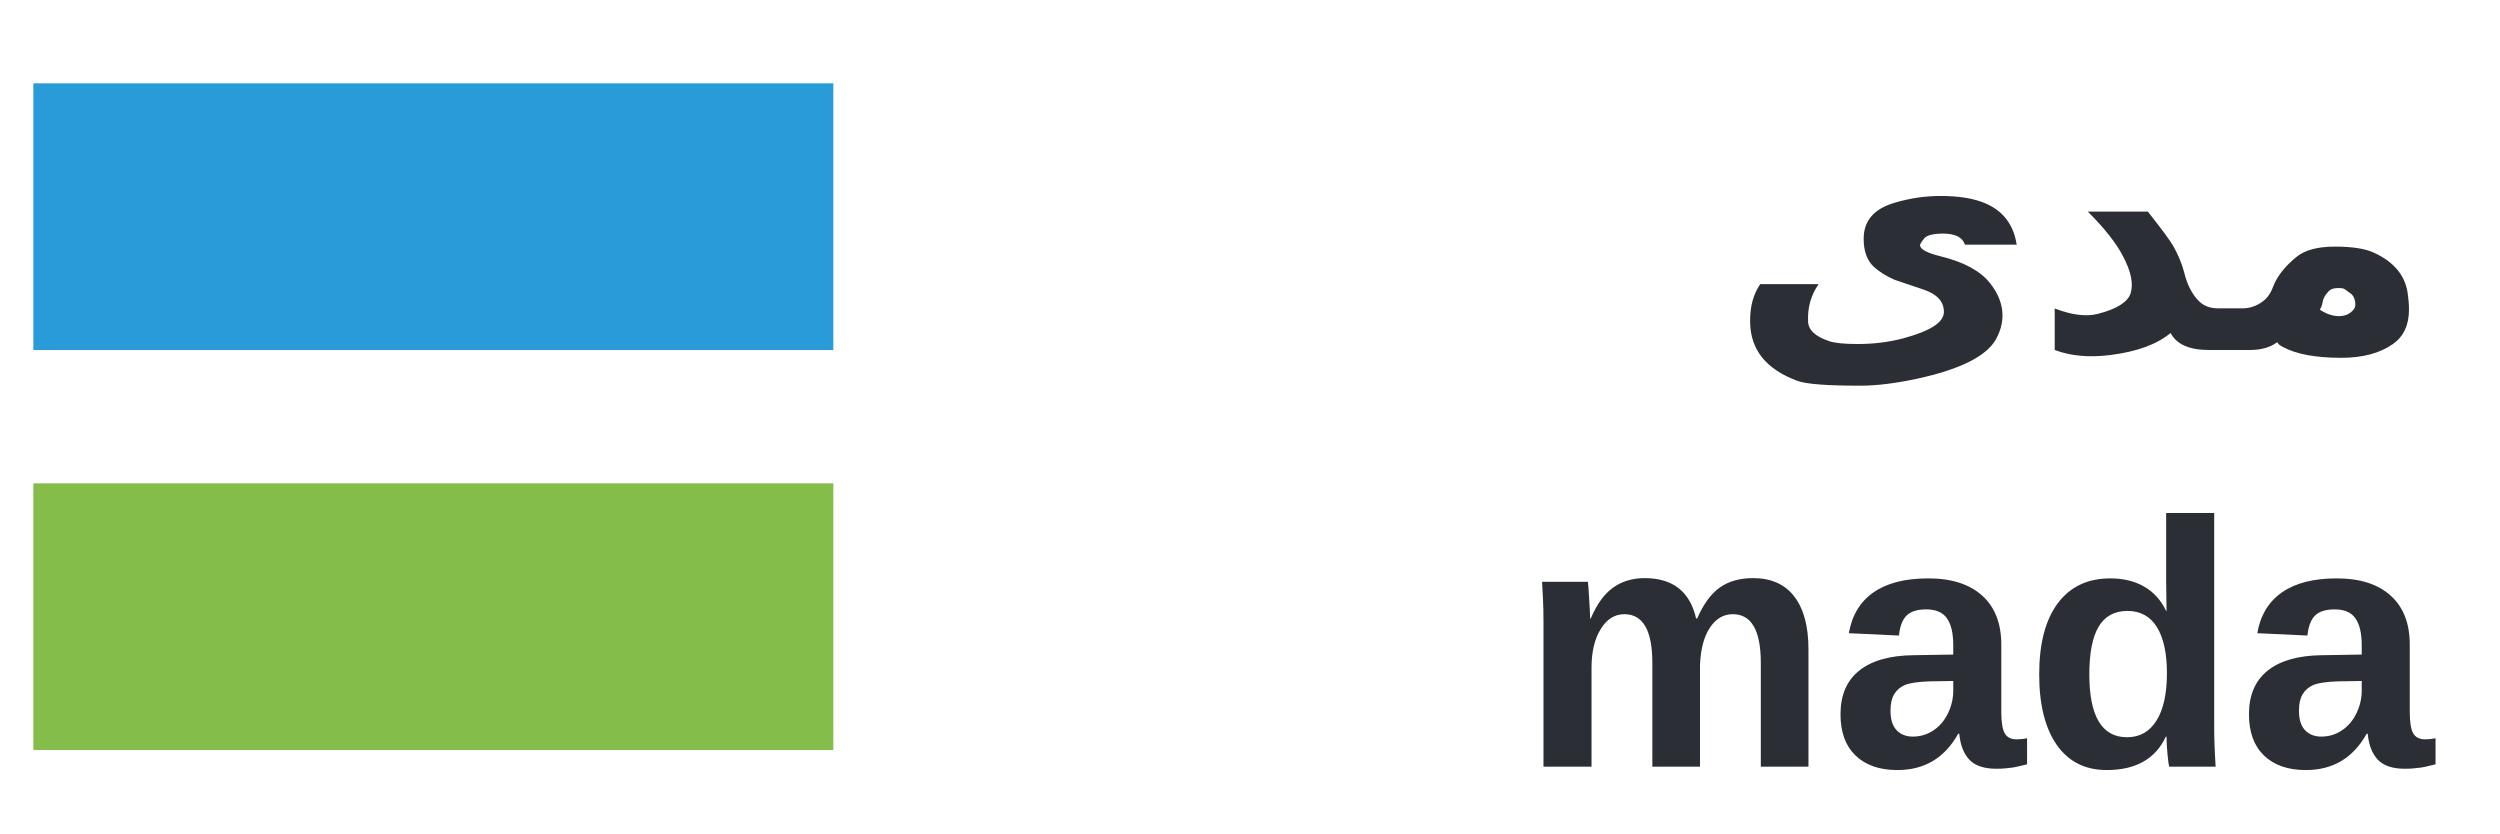
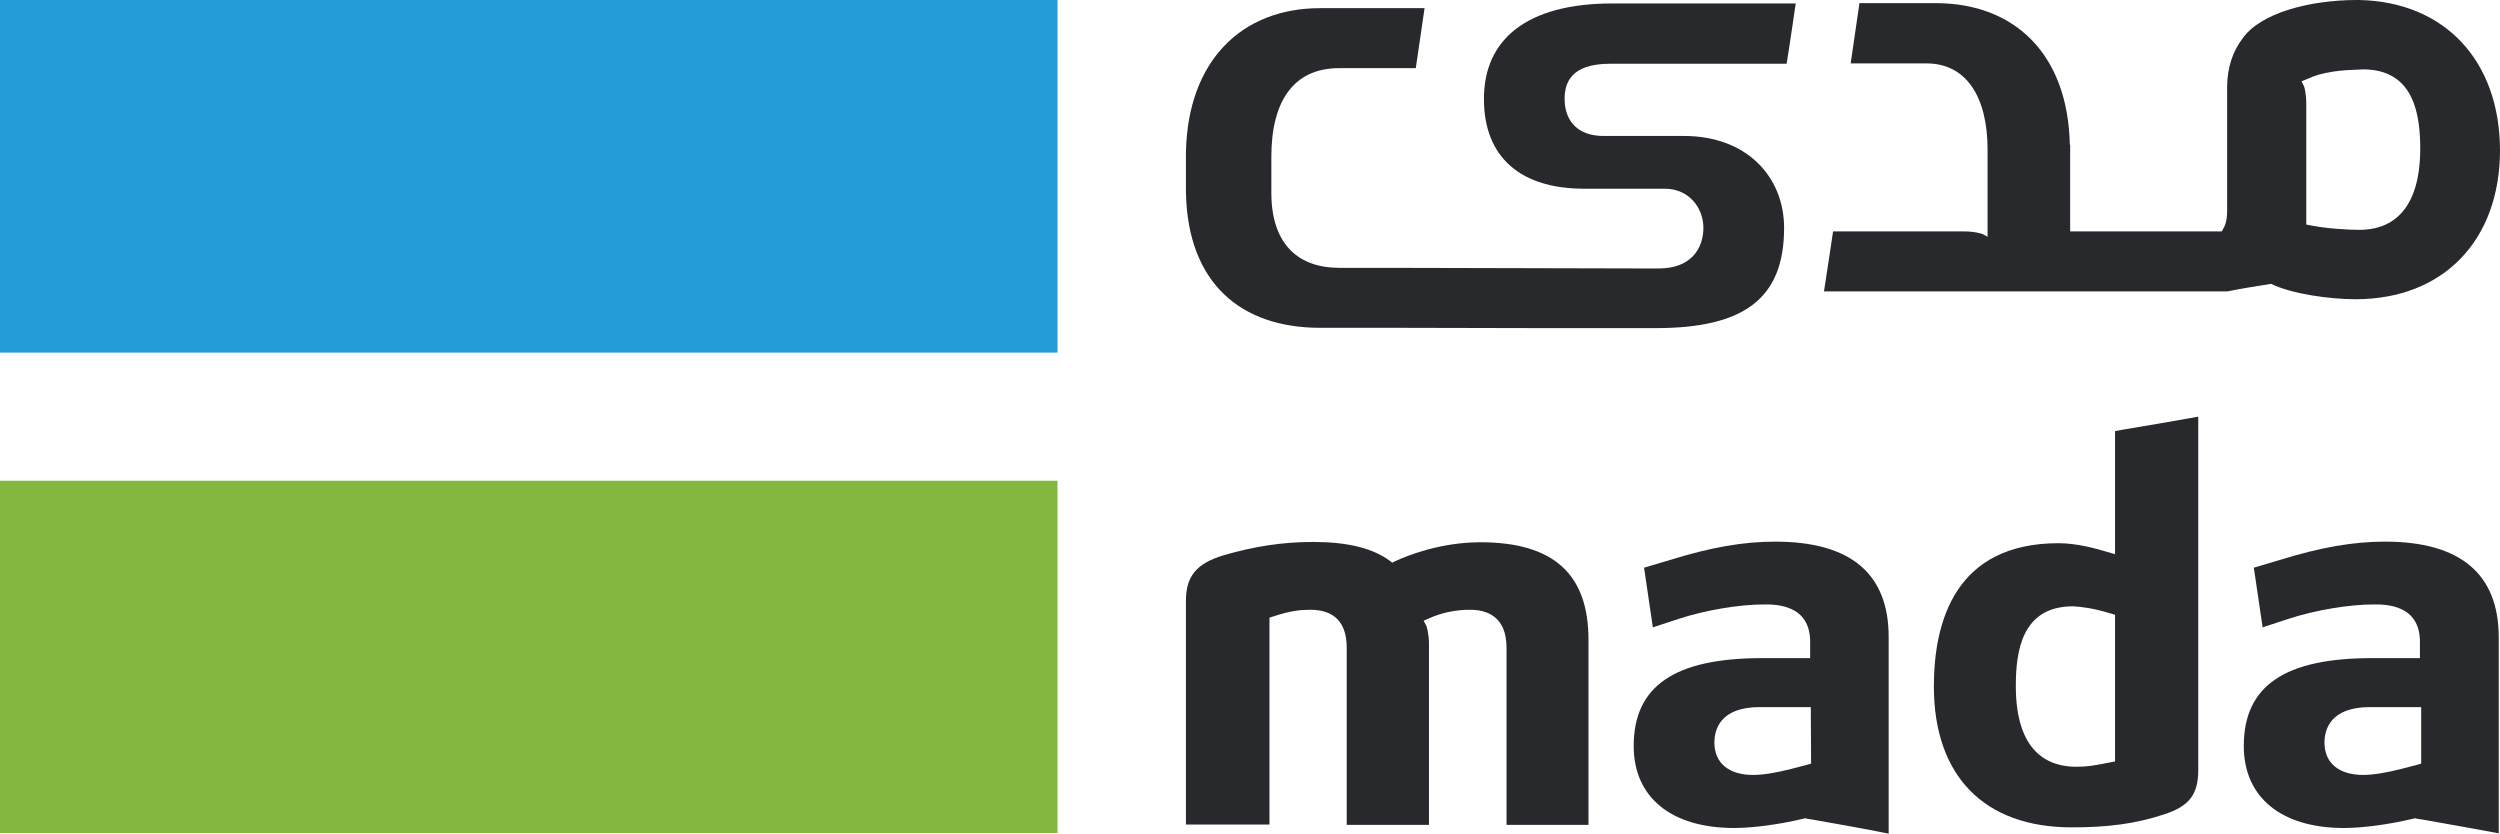
- <svg xmlns="http://www.w3.org/2000/svg" viewBox="0 0 300 100" width="300" height="100">
-   <rect x="4" y="10" width="96" height="32" fill="#2A9BD9" />
-   <rect x="4" y="58" width="96" height="32" fill="#84BD49" />
-   <text x="292" y="42" text-anchor="end" font-family="Tahoma, Arial, sans-serif" font-size="40" font-weight="700" fill="#2B2E34">مدى</text>
-   <text x="292" y="92" text-anchor="end" font-family="Arial, Helvetica, sans-serif" font-size="42" font-weight="700" fill="#2B2E34">mada</text>
+ <svg xmlns="http://www.w3.org/2000/svg" version="1.1" id="Layer_1" x="0px" y="0px" width="796.2px" height="265.5px" viewBox="0 0 796.2 265.5" style="enable-background:new 0 0 796.2 265.5;" xml:space="preserve">
+   <style type="text/css">
+ 	.st0{fill:#84B740;}
+ 	.st1{fill:#259BD6;}
+ 	.st2{fill:#27292D;}
+ </style>
+   <g>
+     <rect y="153.1" class="st0" width="336.8" height="112.2" />
+     <rect class="st1" width="336.8" height="112.3" />
+     <path class="st2" d="M673.6,242.5l-1.5,0.3c-5.2,1-7.1,1.4-10.9,1.4c-8.8,0-19.2-4.5-19.2-25.7c0-10.9,1.8-25.4,18.2-25.4h0.1   c2.8,0.2,6,0.5,12,2.3l1.3,0.4L673.6,242.5L673.6,242.5z M676.3,136.8l-2.7,0.5v39.2l-2.4-0.7l-0.7-0.2c-2.7-0.8-8.9-2.6-14.9-2.6   c-32.8,0-39.7,24.8-39.7,45.6c0,28.5,16,44.9,43.9,44.9c11.8,0,20.5-1.2,29.3-4.1c8.1-2.6,11-6.3,11-14.2V132.7   C692.3,134.1,684.2,135.5,676.3,136.8" />
+     <path class="st2" d="M771.1,243.2l-1.4,0.4l-5,1.3c-4.7,1.2-8.9,1.9-12.1,1.9c-7.7,0-12.3-3.8-12.3-10.3c0-4.2,1.9-11.3,14.5-11.3   h16.3V243.2z M759.6,172.5c-10.1,0-20.5,1.8-33.4,5.8l-8.4,2.5l2.8,19l8.2-2.7c8.6-2.8,19.3-4.6,27.3-4.6c3.6,0,14.6,0,14.6,11.9   v5.2h-15.3c-27.9,0-40.8,8.9-40.8,28c0,16.3,11.9,26.1,31.9,26.1c6.2,0,14.8-1.2,22.2-3l0.4-0.1l0.4,0.1l2.5,0.4   c7.8,1.4,15.9,2.8,23.8,4.3V203C795.8,182.8,783.6,172.5,759.6,172.5" />
+     <path class="st2" d="M576.8,243.2l-1.4,0.4l-5,1.3c-4.7,1.2-8.8,1.9-12.1,1.9c-7.7,0-12.3-3.8-12.3-10.3c0-4.2,1.9-11.3,14.4-11.3   h16.3L576.8,243.2L576.8,243.2z M565.4,172.5c-10.2,0-20.5,1.8-33.4,5.8l-8.4,2.5l2.8,19l8.2-2.7c8.6-2.8,19.3-4.6,27.3-4.6   c3.6,0,14.6,0,14.6,11.9v5.2h-15.3c-27.9,0-40.9,8.9-40.9,28c0,16.3,11.9,26.1,32,26.1c6.2,0,14.8-1.2,22.2-3l0.4-0.1l0.4,0.1   l2.4,0.4c7.9,1.4,15.9,2.8,23.8,4.4v-62.4C601.6,182.7,589.4,172.5,565.4,172.5" />
+     <path class="st2" d="M471.5,172.7c-12.7,0-23.2,4.2-27.1,6l-1,0.5l-0.9-0.7c-5.4-3.9-13.3-5.9-24.3-5.9c-9.7,0-18.8,1.4-28.7,4.3   c-8.5,2.6-11.8,6.7-11.8,14.4v71.3h26.6v-65.9l1.3-0.4c5.4-1.8,8.6-2.1,11.7-2.1c7.7,0,11.6,4.1,11.6,12.1v56.4h26.2v-57.5   c0-3.4-0.7-5.4-0.8-5.8l-0.9-1.7l1.8-0.8c4-1.8,8.4-2.7,13-2.7c5.3,0,11.6,2.1,11.6,12.1v56.4h26.1v-59   C505.9,182.8,494.7,172.7,471.5,172.7" />
+     <path class="st2" d="M751.5,73.2c-3.9,0-10.4-0.4-15.5-1.4l-1.5-0.3V33c0-3.2-0.6-5.2-0.7-5.5l-0.8-1.6l1.7-0.7   c0.4-0.2,0.8-0.3,1.3-0.5l0.3-0.2c0.6-0.2,1.2-0.4,1.8-0.6c0.3-0.1,0.5-0.2,0.7-0.2c5.9-1.6,11.3-1.4,13.7-1.6h0.1   c16.3,0,18.2,14.5,18.2,25.4C770.7,68.7,760.2,73.2,751.5,73.2 M751.4,0c-0.2,0-0.5,0-0.7,0c-15.3,0-31,4.2-36.6,12.4   c-3,4-4.7,9-4.8,14.9l0,0V67c0,3.4-0.7,4.7-0.8,5l-0.9,1.7h-48.3V46.1h-0.1C658.6,17,641.4,1,616.5,1h-2.9h-21.4   c-1,7.1-1.8,12.1-2.8,19.2h24.2c12.7,0,19.4,10.8,19.4,27.4v27.8l-1.7-0.9c-0.3-0.1-2.4-0.8-5.7-0.8h-41.8   c-0.8,5.3-1.8,12.2-2.9,19.1h128.5c4.4-0.9,9.5-1.7,13.9-2.4c6.5,3.2,18.6,4.9,26.9,4.9c27.9,0,46-18.7,46-47.5   C796.1,19.3,778.6,0.6,751.4,0" />
+     <path class="st2" d="M526.1,104.5h1.2c27.9,0,40.9-9.2,40.9-31.9c0-16.3-11.9-29.3-31.9-29.3h-25.7c-7.7,0-12.3-4.4-12.3-11.8   c0-5,1.9-11.2,14.5-11.2H569c1.2-7.3,1.8-11.9,2.9-19.2h-58.4c-27.2,0-40.9,11.4-40.9,30.4c0,18.8,11.9,28.6,31.9,28.6h25.7   c7.7,0,12.3,6.1,12.3,12.5c0,4.2-1.9,12.9-14.4,12.9h-4.3l-82.3-0.2l0,0h-15c-12.7,0-21.6-7.2-21.6-23.9V49.9   c0-17.4,6.9-28.2,21.6-28.2h24.4c1.1-7.4,1.8-12.1,2.8-19.1h-30.4h-2.9c-24.9,0-42.1,16.7-42.7,45.8l0,0v1.1v11.9   c0.6,29.1,17.8,43,42.7,43h2.9h21.4l44.6,0.1l0,0h26.6L526.1,104.5L526.1,104.5z" />
+   </g>
</svg>
